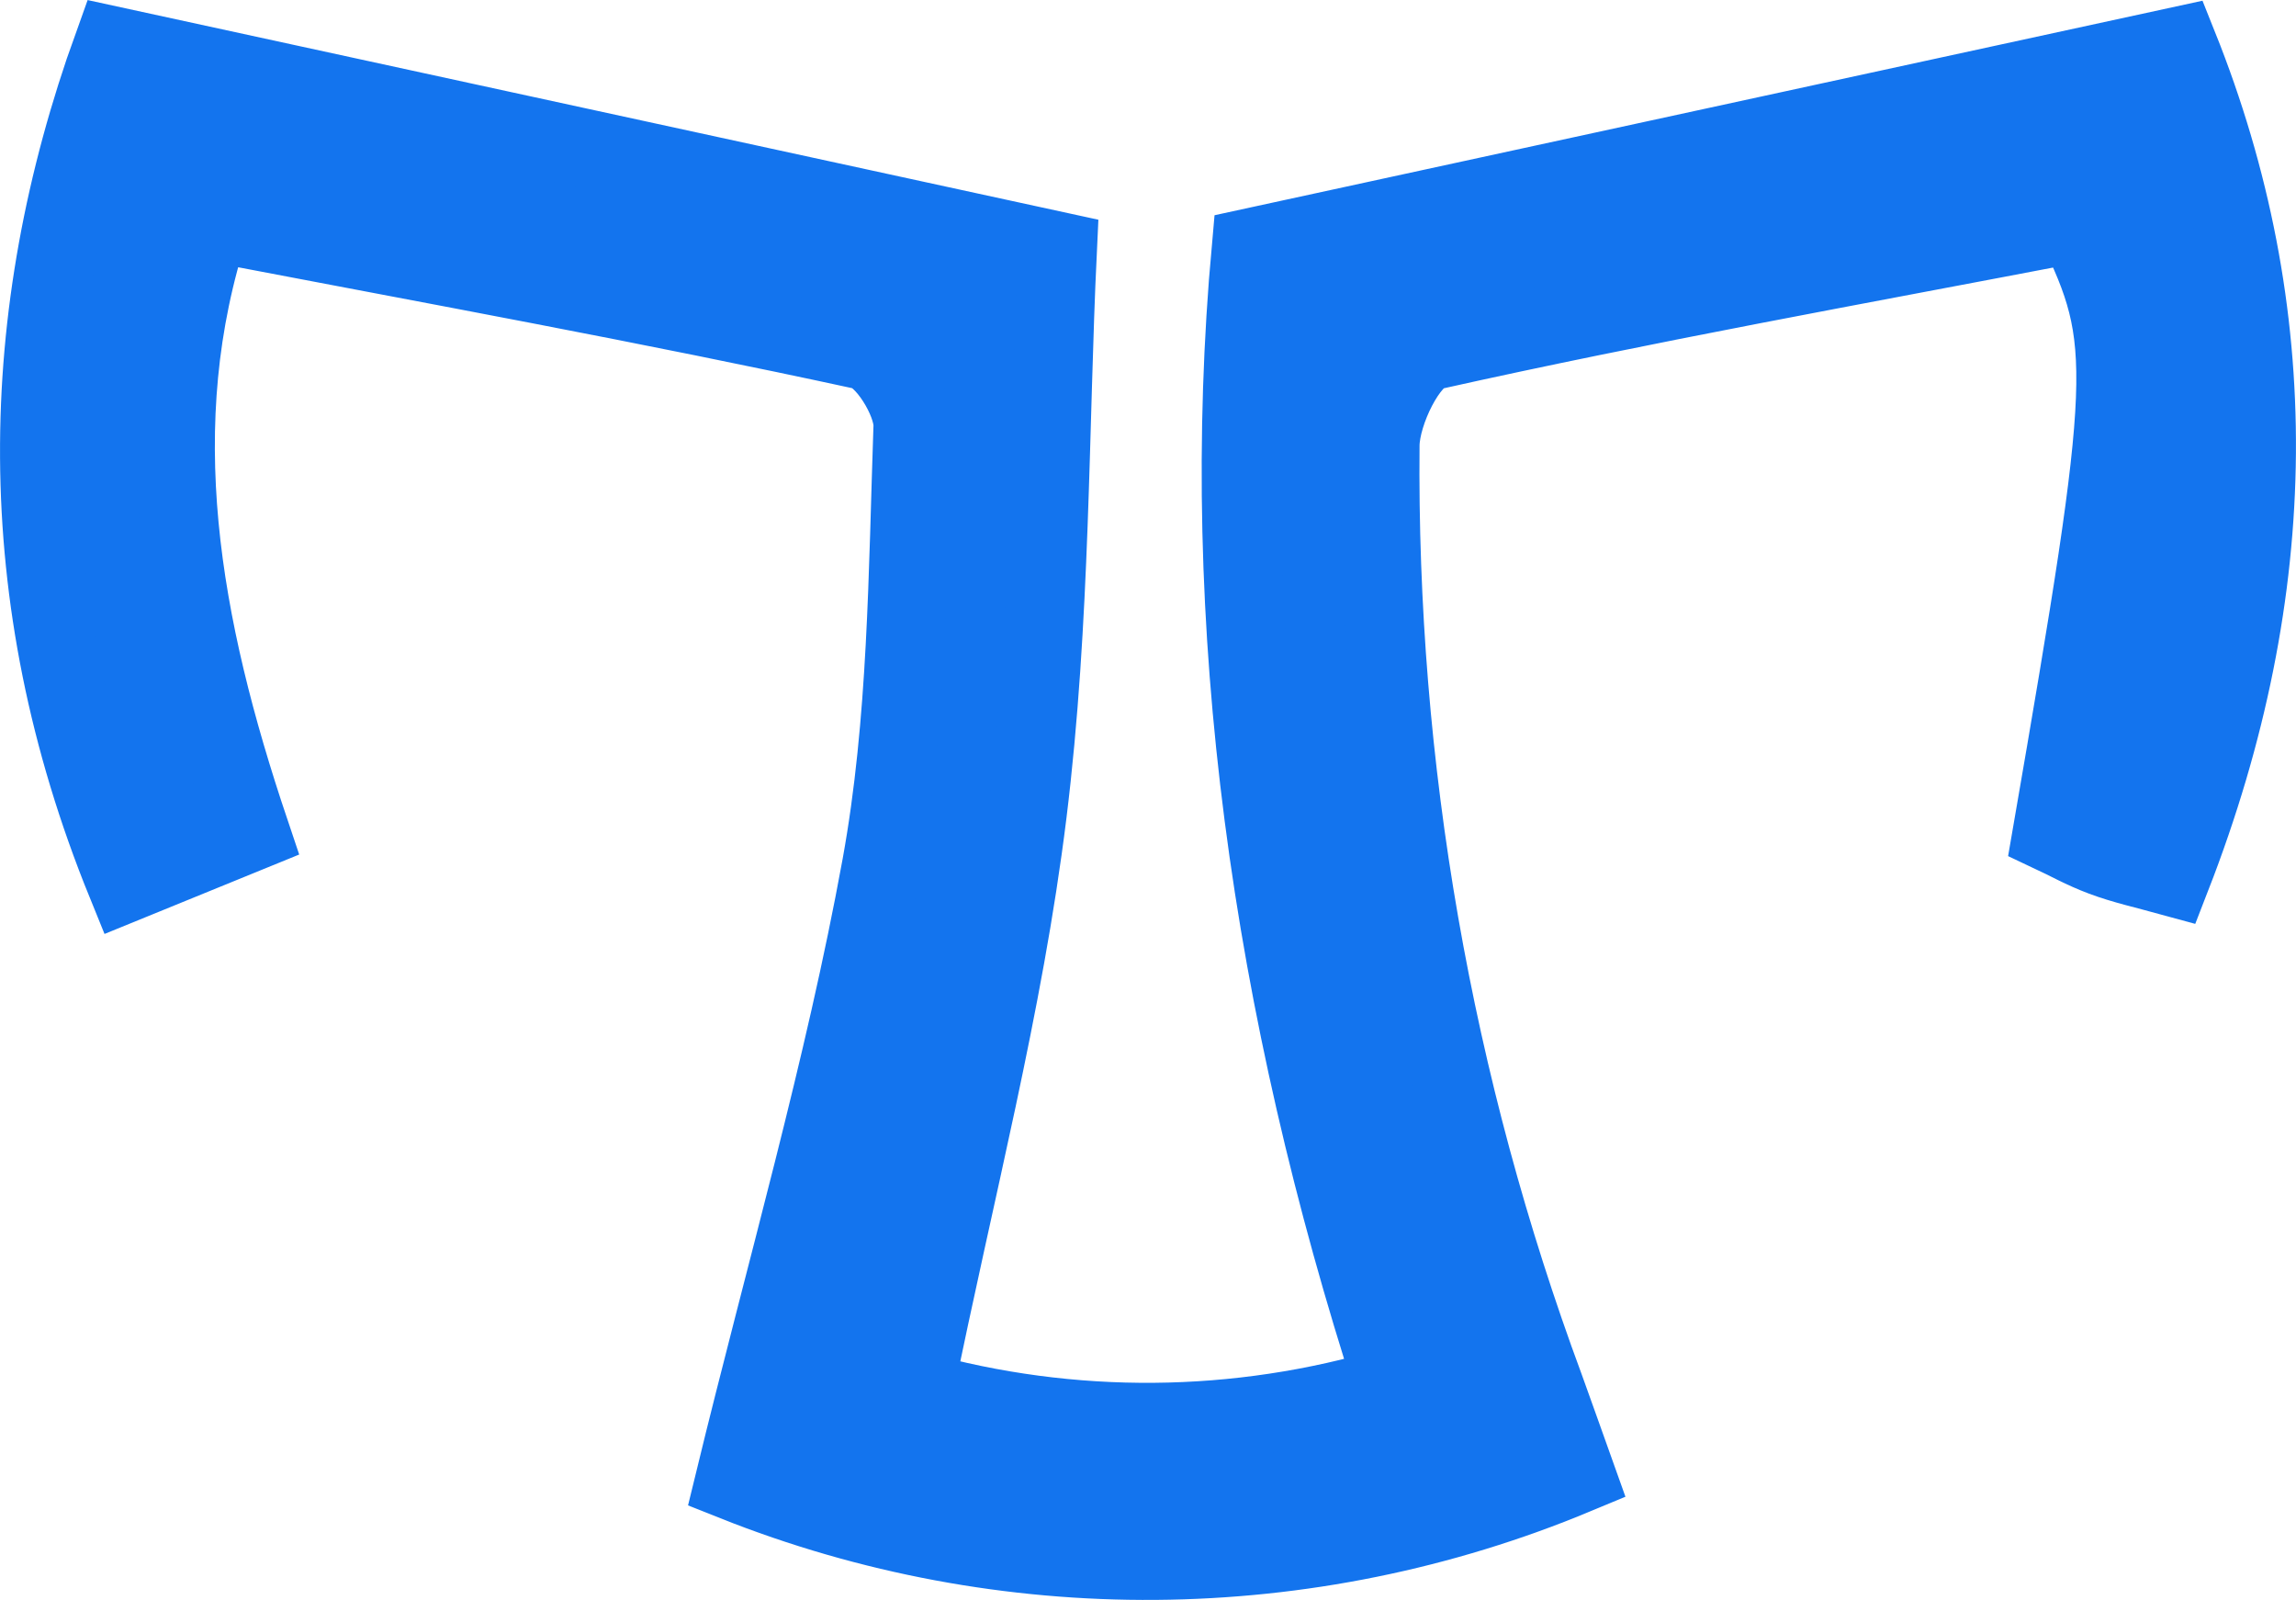
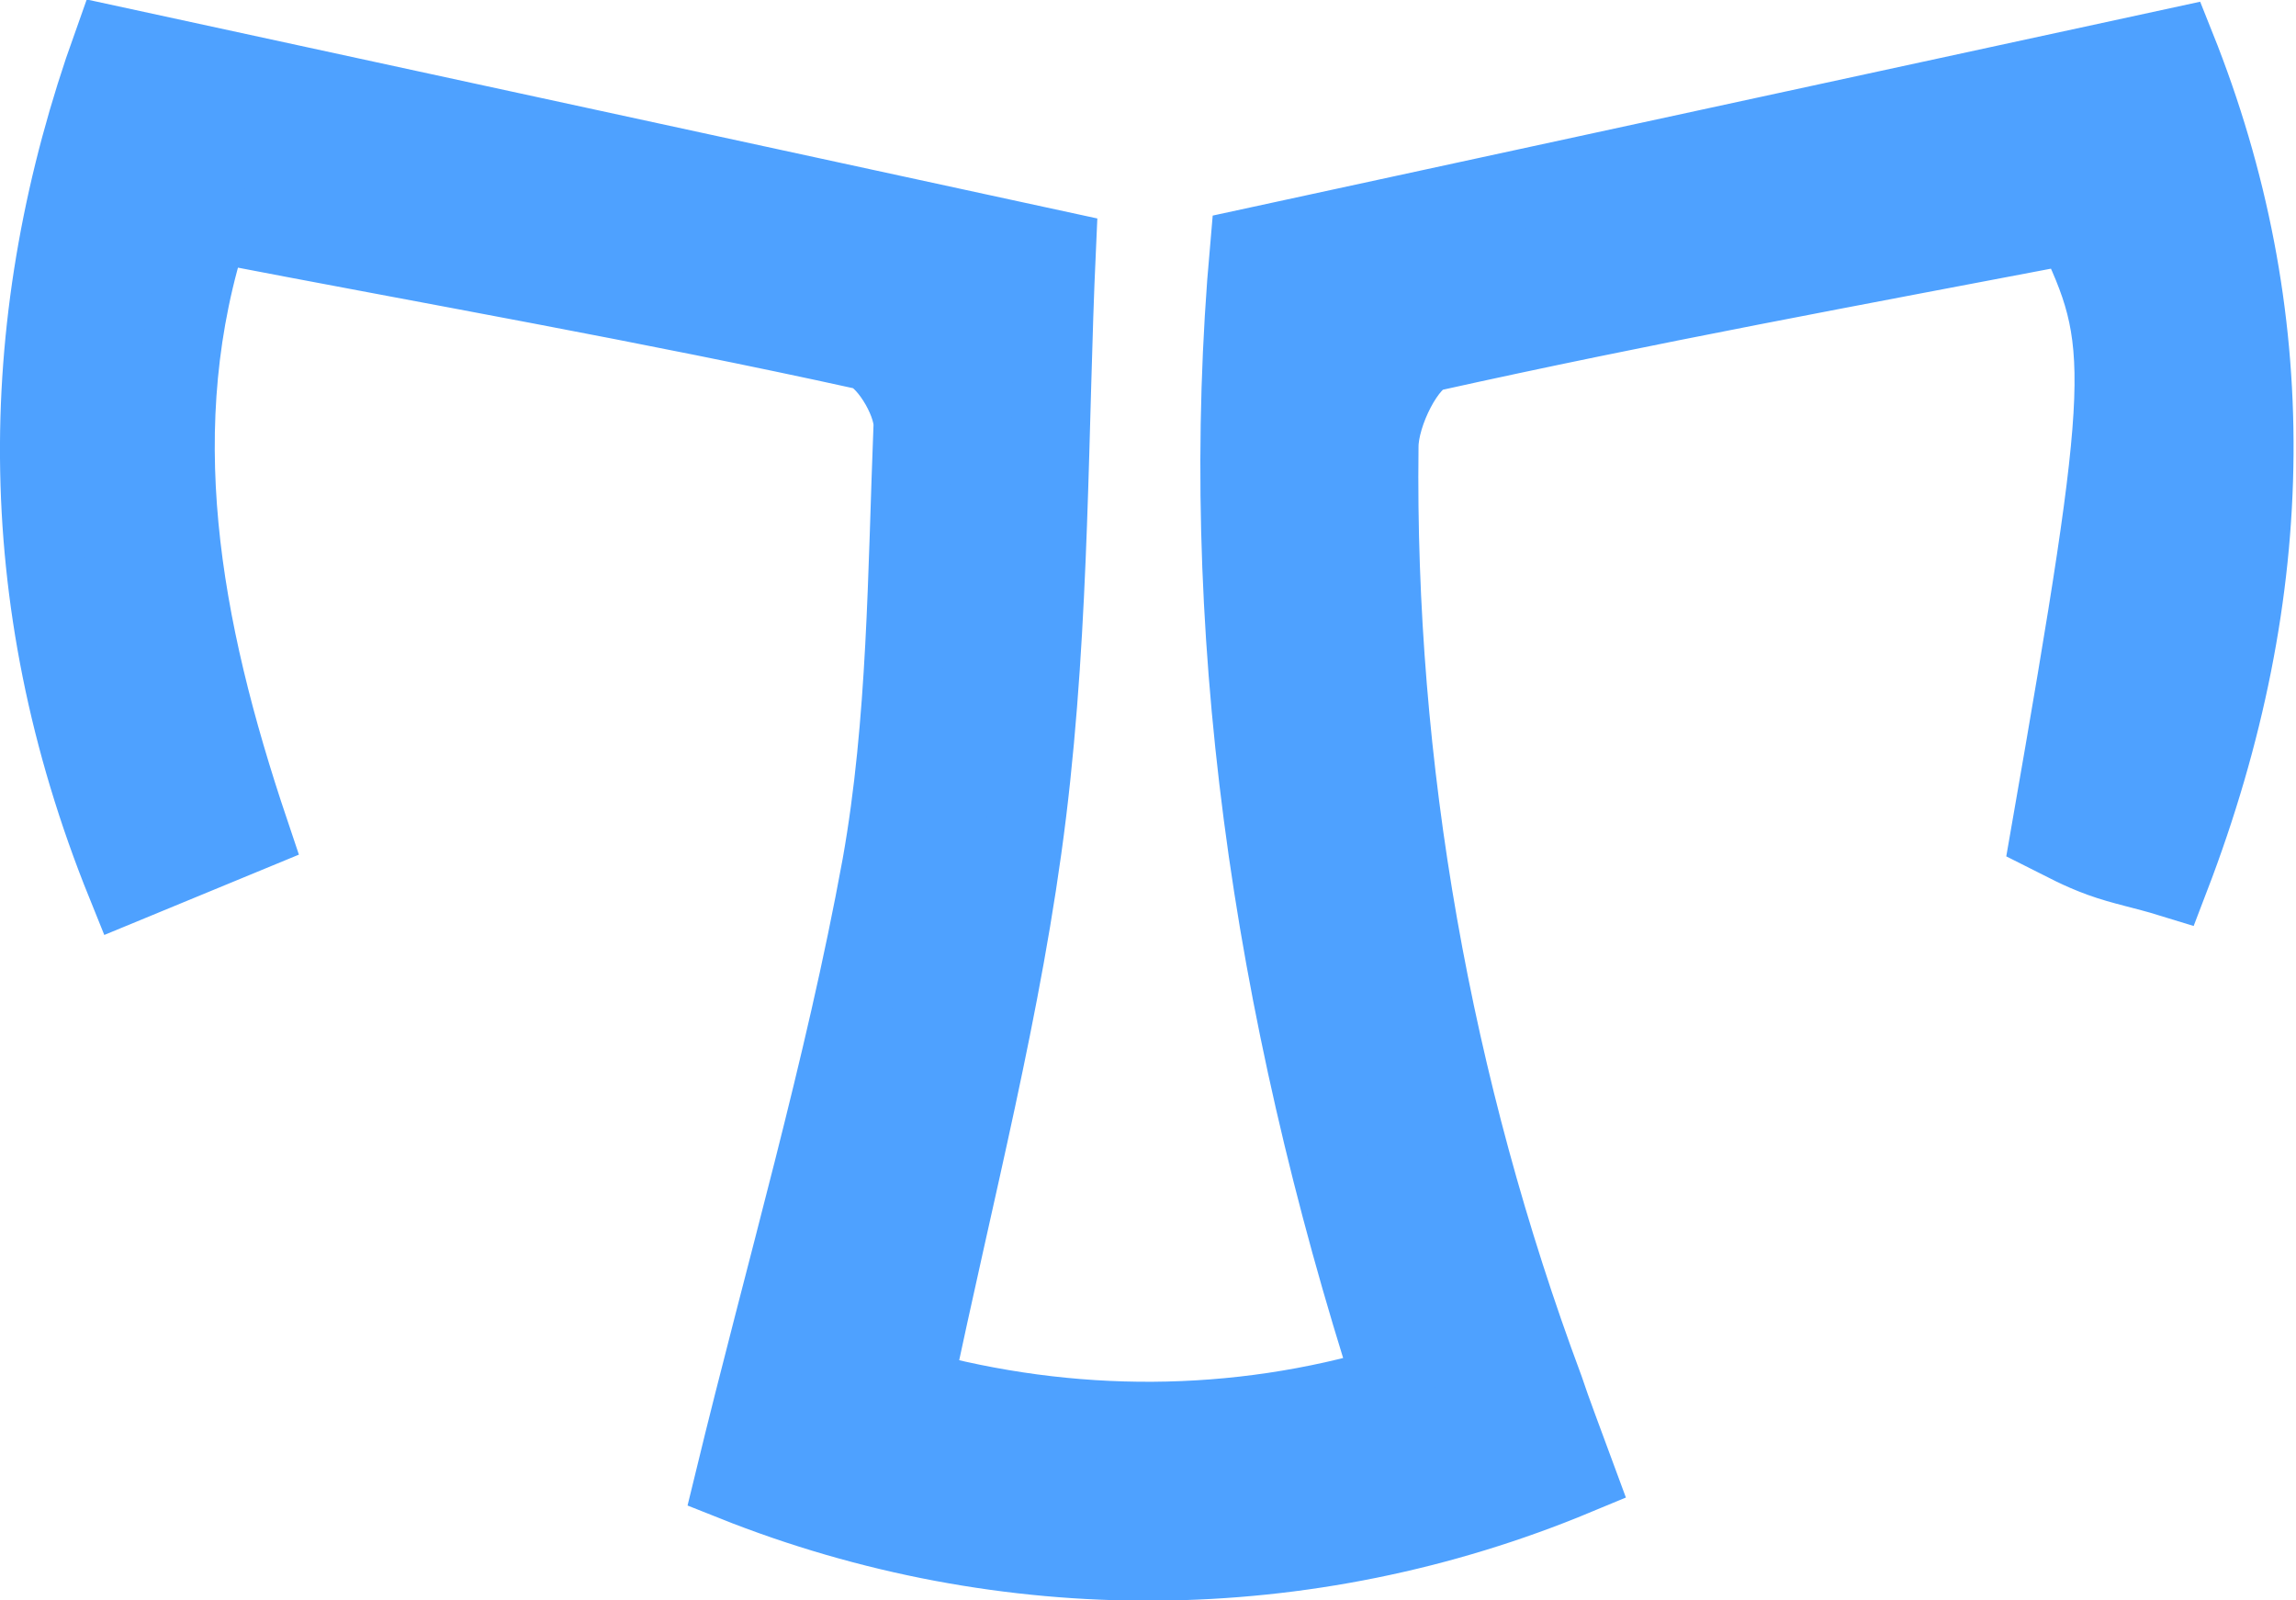
- <svg xmlns="http://www.w3.org/2000/svg" viewBox="0 0 116.68 81.3">
-   <defs>
-     <style>.cls-1{fill:#1374ee;stroke:#1374ee;stroke-miterlimit:10;stroke-width:4px;}</style>
-   </defs>
-   <g id="Layer_2" data-name="Layer 2">
-     <g id="Layer_1-2" data-name="Layer 1">
-       <path class="cls-1" d="M5.74,2.33l48,10.43c-.42,8.82-.32,18.78-1.53,28.57S48.51,60.5,46.46,70.64a43.79,43.79,0,0,0,24.38-.21c-6.24-19.29-9-38.71-7.26-57.85L110.7,2.35c5.39,13.46,5.33,27.59-.35,42.19-1.35-.37-2.44-.61-3.48-1s-1.78-.82-2.59-1.2c4.06-23.49,4.11-25,1.21-31-11,2.11-21.91,4.06-32.74,6.48-1.2.27-2.58,3.11-2.61,4.78A134.29,134.29,0,0,0,78.5,70.52c.45,1.24.89,2.49,1.58,4.42a56.68,56.68,0,0,1-42.76.34C39.93,64.56,42.9,54.36,44.79,44c1.33-7.32,1.34-14.9,1.6-22.38,0-1.29-1.41-3.58-2.52-3.82C33,15.44,22.1,13.46,10.71,11.28c-3.41,10.29-1.51,20.57,2,31L6.41,44.85C.48,30.27.81,16,5.74,2.33Z" />
+ <svg xmlns="http://www.w3.org/2000/svg" version="1.1" id="Layer_1" x="0px" y="0px" viewBox="0 0 116.7 81.3" style="enable-background:new 0 0 116.7 81.3;" xml:space="preserve">
+   <style type="text/css">
+ 	.st0{fill:#4EA1FF;stroke:#4EA1FF;stroke-width:4;stroke-miterlimit:10;}
+ </style>
+   <g id="Layer_2_00000082329322316079014050000011167712957234494353_">
+     <g id="Layer_1-2">
+       <path class="st0" d="M5.7,2.3l48,10.4c-0.4,8.8-0.3,18.8-1.5,28.6s-3.7,19.2-5.8,29.3c8,2.2,16.4,2.2,24.4-0.2    c-6.2-19.3-9-38.7-7.3-57.8l47.1-10.2c5.4,13.5,5.3,27.6-0.3,42.2c-1.3-0.4-2.4-0.6-3.5-1s-1.8-0.8-2.6-1.2    c4.1-23.5,4.1-25,1.2-31c-11,2.1-21.9,4.1-32.7,6.5c-1.2,0.3-2.6,3.1-2.6,4.8c-0.2,16.3,2.7,32.6,8.4,47.9    c0.4,1.2,0.9,2.5,1.6,4.4c-13.7,5.7-29,5.8-42.8,0.3c2.6-10.7,5.6-20.9,7.5-31.3c1.3-7.3,1.3-14.9,1.6-22.4c0-1.3-1.4-3.6-2.5-3.8    c-10.9-2.4-21.8-4.3-33.2-6.5c-3.4,10.3-1.5,20.6,2,31l-6.3,2.6C0.5,30.3,0.8,16,5.7,2.3z" />
    </g>
  </g>
</svg>
